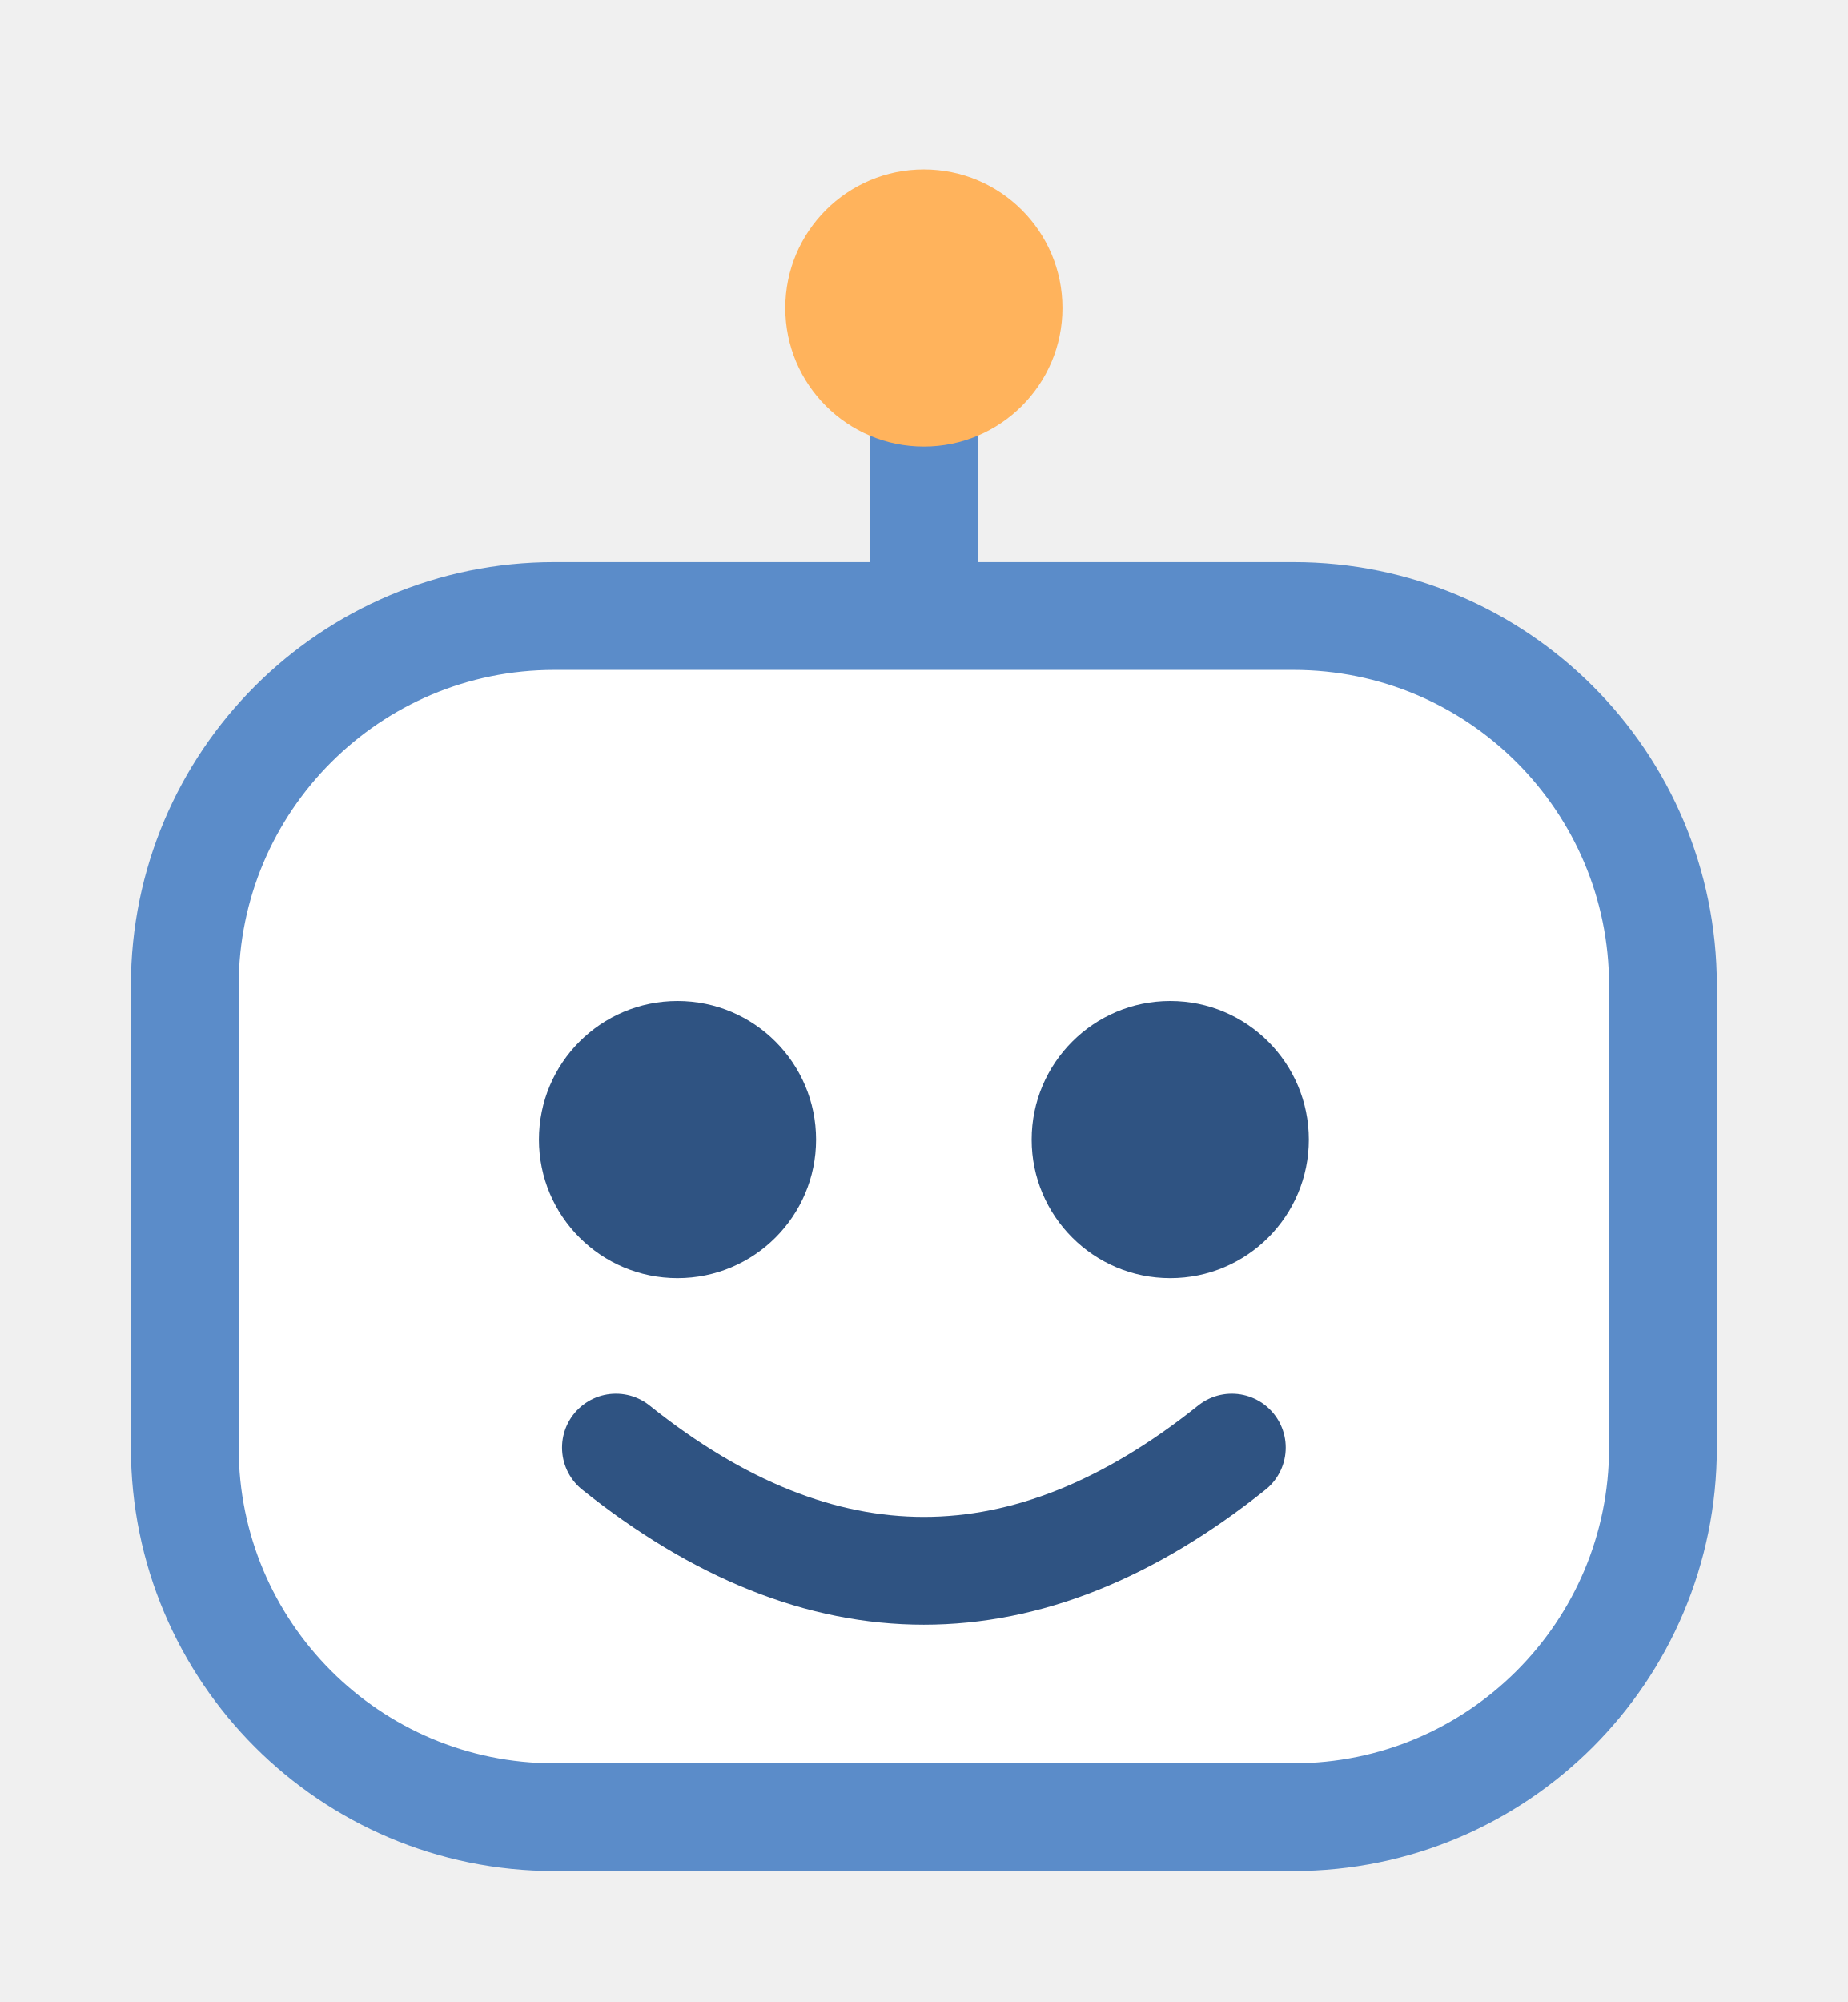
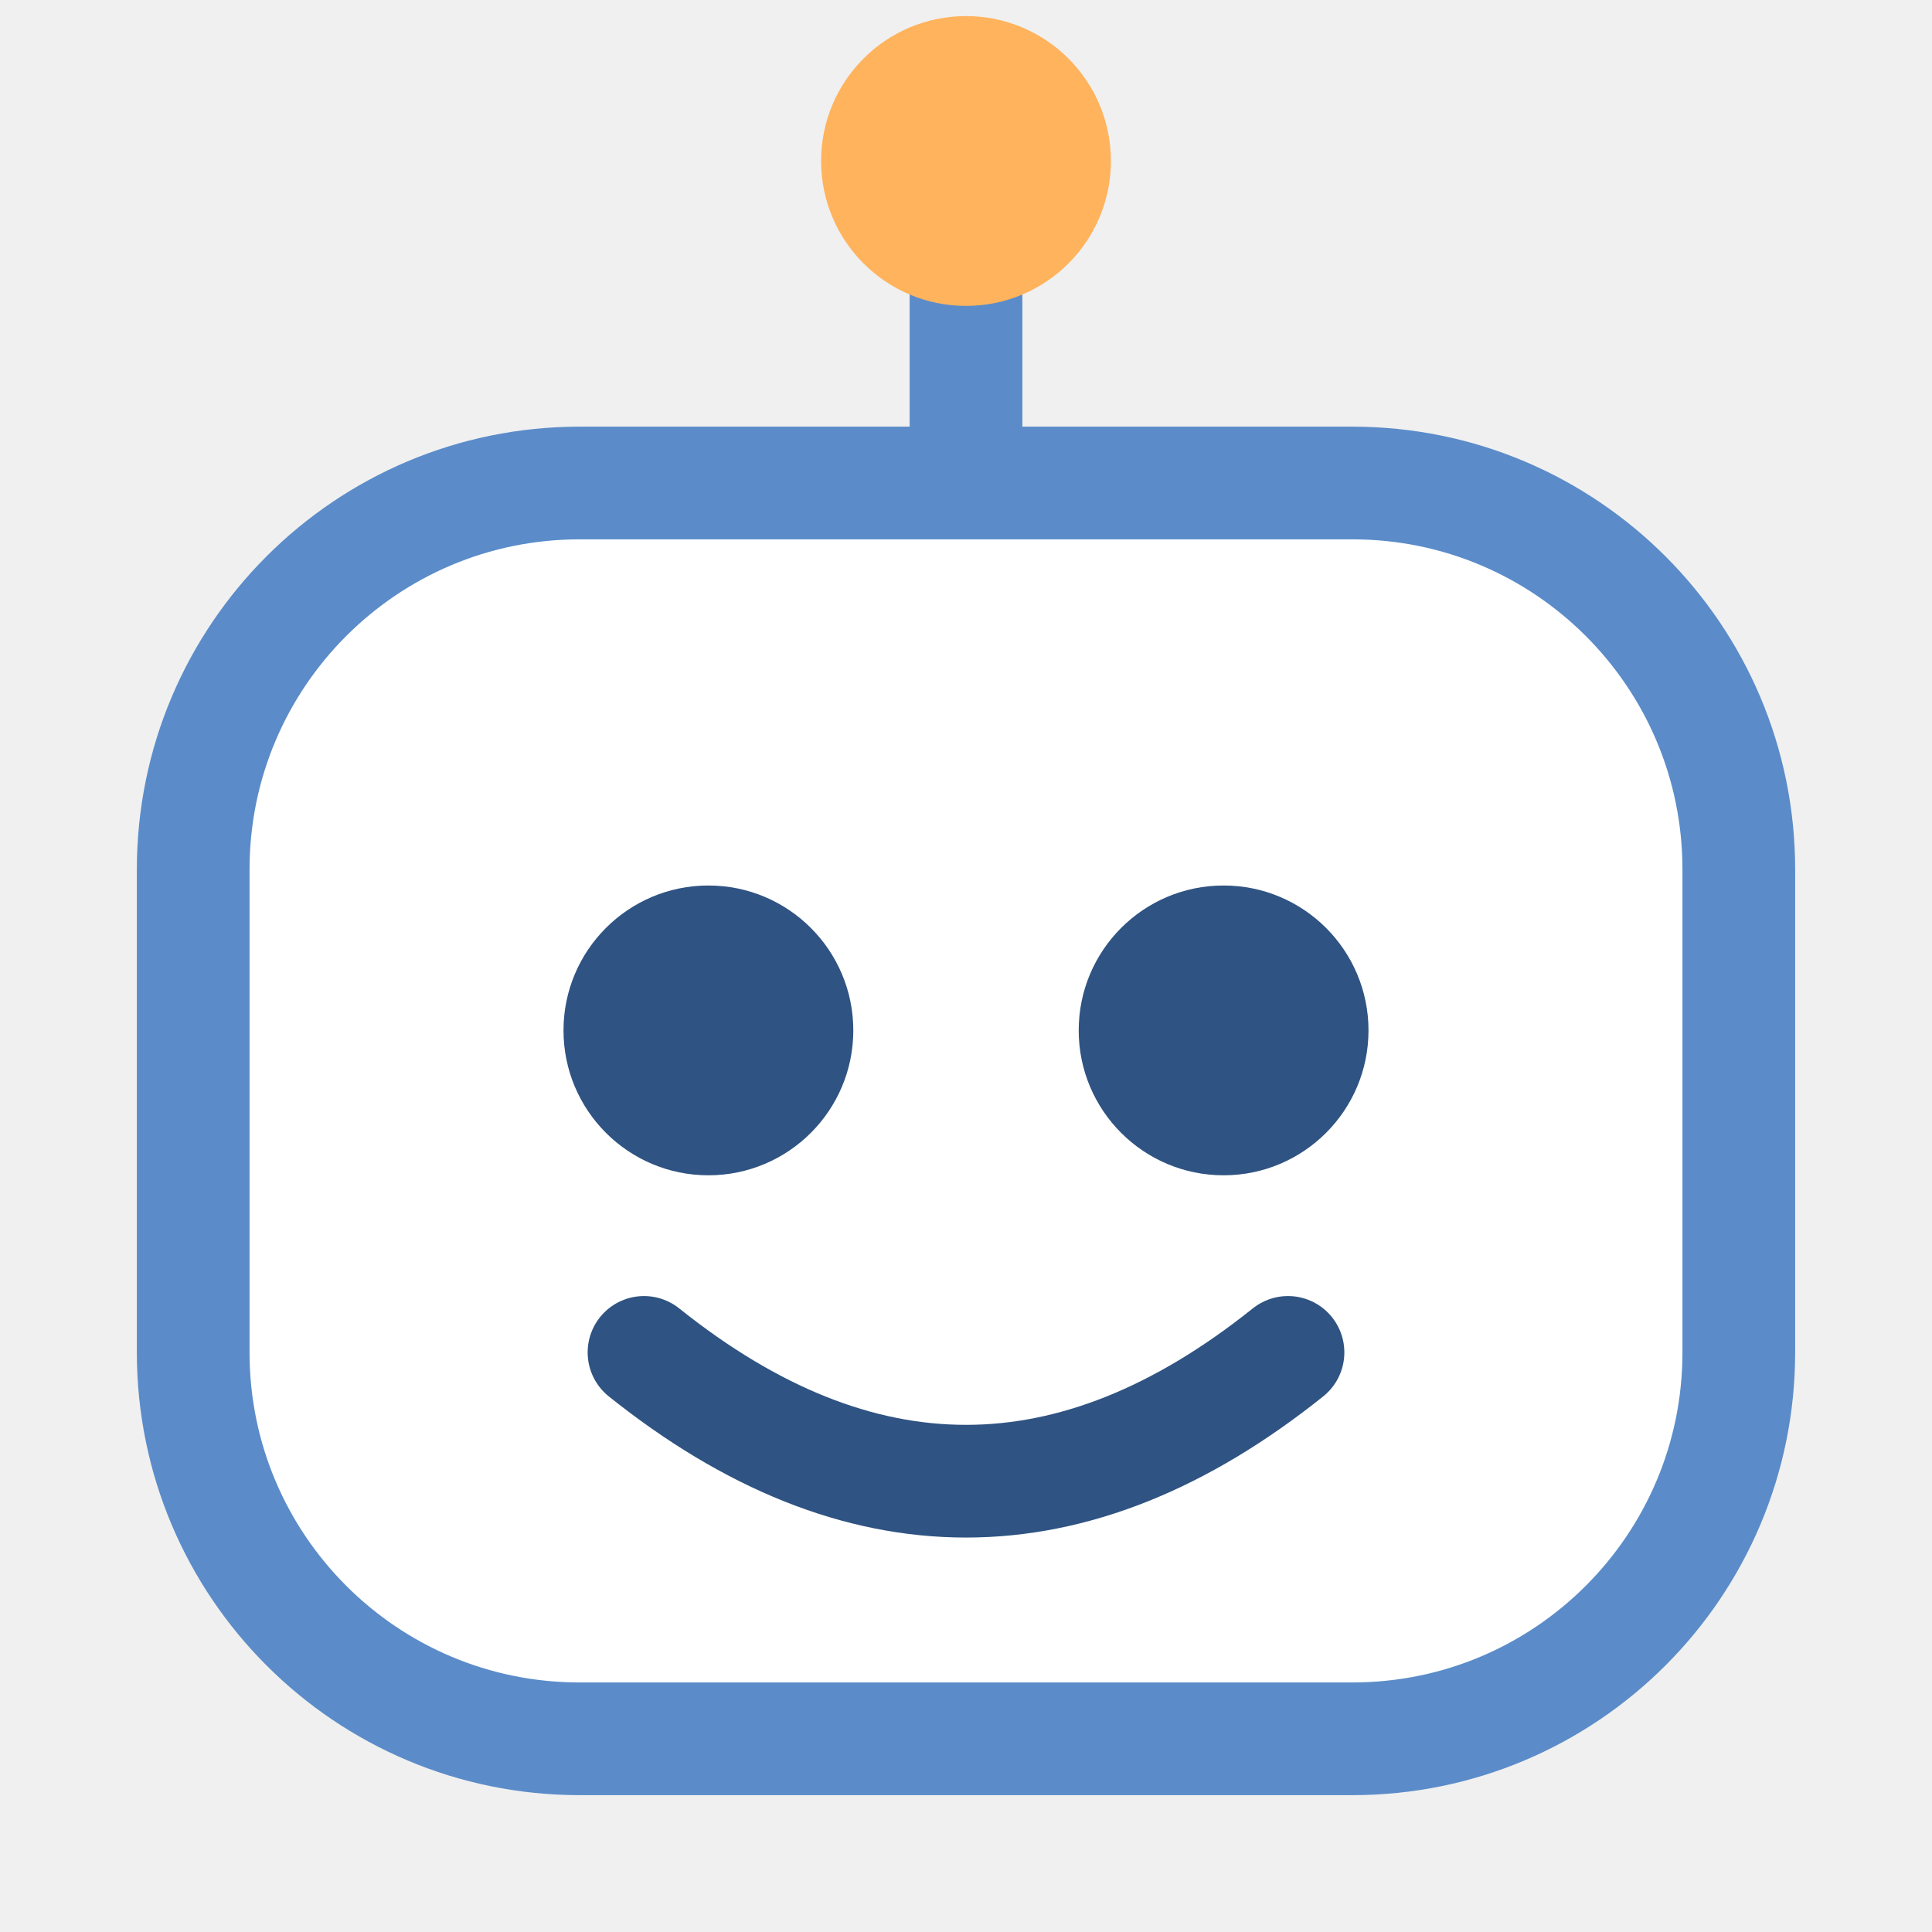
- <svg xmlns="http://www.w3.org/2000/svg" viewBox="0 -10 120 130" role="img" aria-label="Stellar Agent Wallet mark">
+ <svg xmlns="http://www.w3.org/2000/svg" viewBox="0 0 120 120" role="img" aria-label="Stellar Agent Wallet mark">
  <style>
-     /* 6.2s cycle: SEND (antenna ring, 0-0.75s) -&gt; 1s pause -&gt; WINK + smirk
-        (1.7-2.2s) -&gt; ~4s rest. Resting frame equals the static mark. */
-     @keyframes saw-mark-ping {
-       0%, 1% { opacity: 0; transform: scale(0.65); }
-       2% { opacity: 0.85; transform: scale(0.9); }
-       12%, 100% { opacity: 0; transform: scale(1.7); }
-     }
-     .saw-mark-ping-ring {
-       animation: saw-mark-ping 6.2s linear infinite;
-       transform-box: fill-box;
-       transform-origin: center;
-     }
+     /* One wink (with synced smirk) per 6.2s cycle; rest otherwise. Resting
+        frame equals the static mark. */
    @keyframes saw-mark-wink {
      0%, 27.5%, 35.5%, 100% { transform: scaleY(1); }
      30%, 33% { transform: scaleY(0.08); }
    }
    .saw-mark-wink-eye {
      animation: saw-mark-wink 6.2s linear infinite;
      transform-box: fill-box;
      transform-origin: center;
    }
    @keyframes saw-mark-smirk {
      0%, 27.5%, 35.5%, 100% { transform: translateY(0) rotate(0deg); }
      30%, 33% { transform: translateY(-1.2px) rotate(-4deg); }
    }
    .saw-mark-smirk-mouth {
      animation: saw-mark-smirk 6.2s linear infinite;
      transform-box: fill-box;
      transform-origin: center;
    }
    @media (prefers-reduced-motion: reduce) {
-       .saw-mark-ping-ring, .saw-mark-wink-eye, .saw-mark-smirk-mouth { animation: none; }
-       .saw-mark-ping-ring { opacity: 0; }
+       .saw-mark-wink-eye, .saw-mark-smirk-mouth { animation: none; }
    }
  </style>
  <line x1="60" y1="14" x2="60" y2="30" stroke="#5b8cc9" stroke-width="7" stroke-linecap="round" />
  <circle cx="60" cy="10" r="9" fill="#ffb35c" />
-   <circle class="saw-mark-ping-ring" cx="60" cy="10" r="11" fill="none" stroke="#ffb35c" stroke-width="4" opacity="0" />
  <rect x="12" y="30" width="96" height="78" rx="24" fill="#ffffff" stroke="#5b8cc9" stroke-width="7" />
  <circle cx="44" cy="64" r="9" fill="#2f5382" />
  <circle class="saw-mark-wink-eye" cx="76" cy="64" r="9" fill="#2f5382" />
  <path class="saw-mark-smirk-mouth" d="M40 84 Q60 100 80 84" fill="none" stroke="#2f5382" stroke-width="7" stroke-linecap="round" />
</svg>
